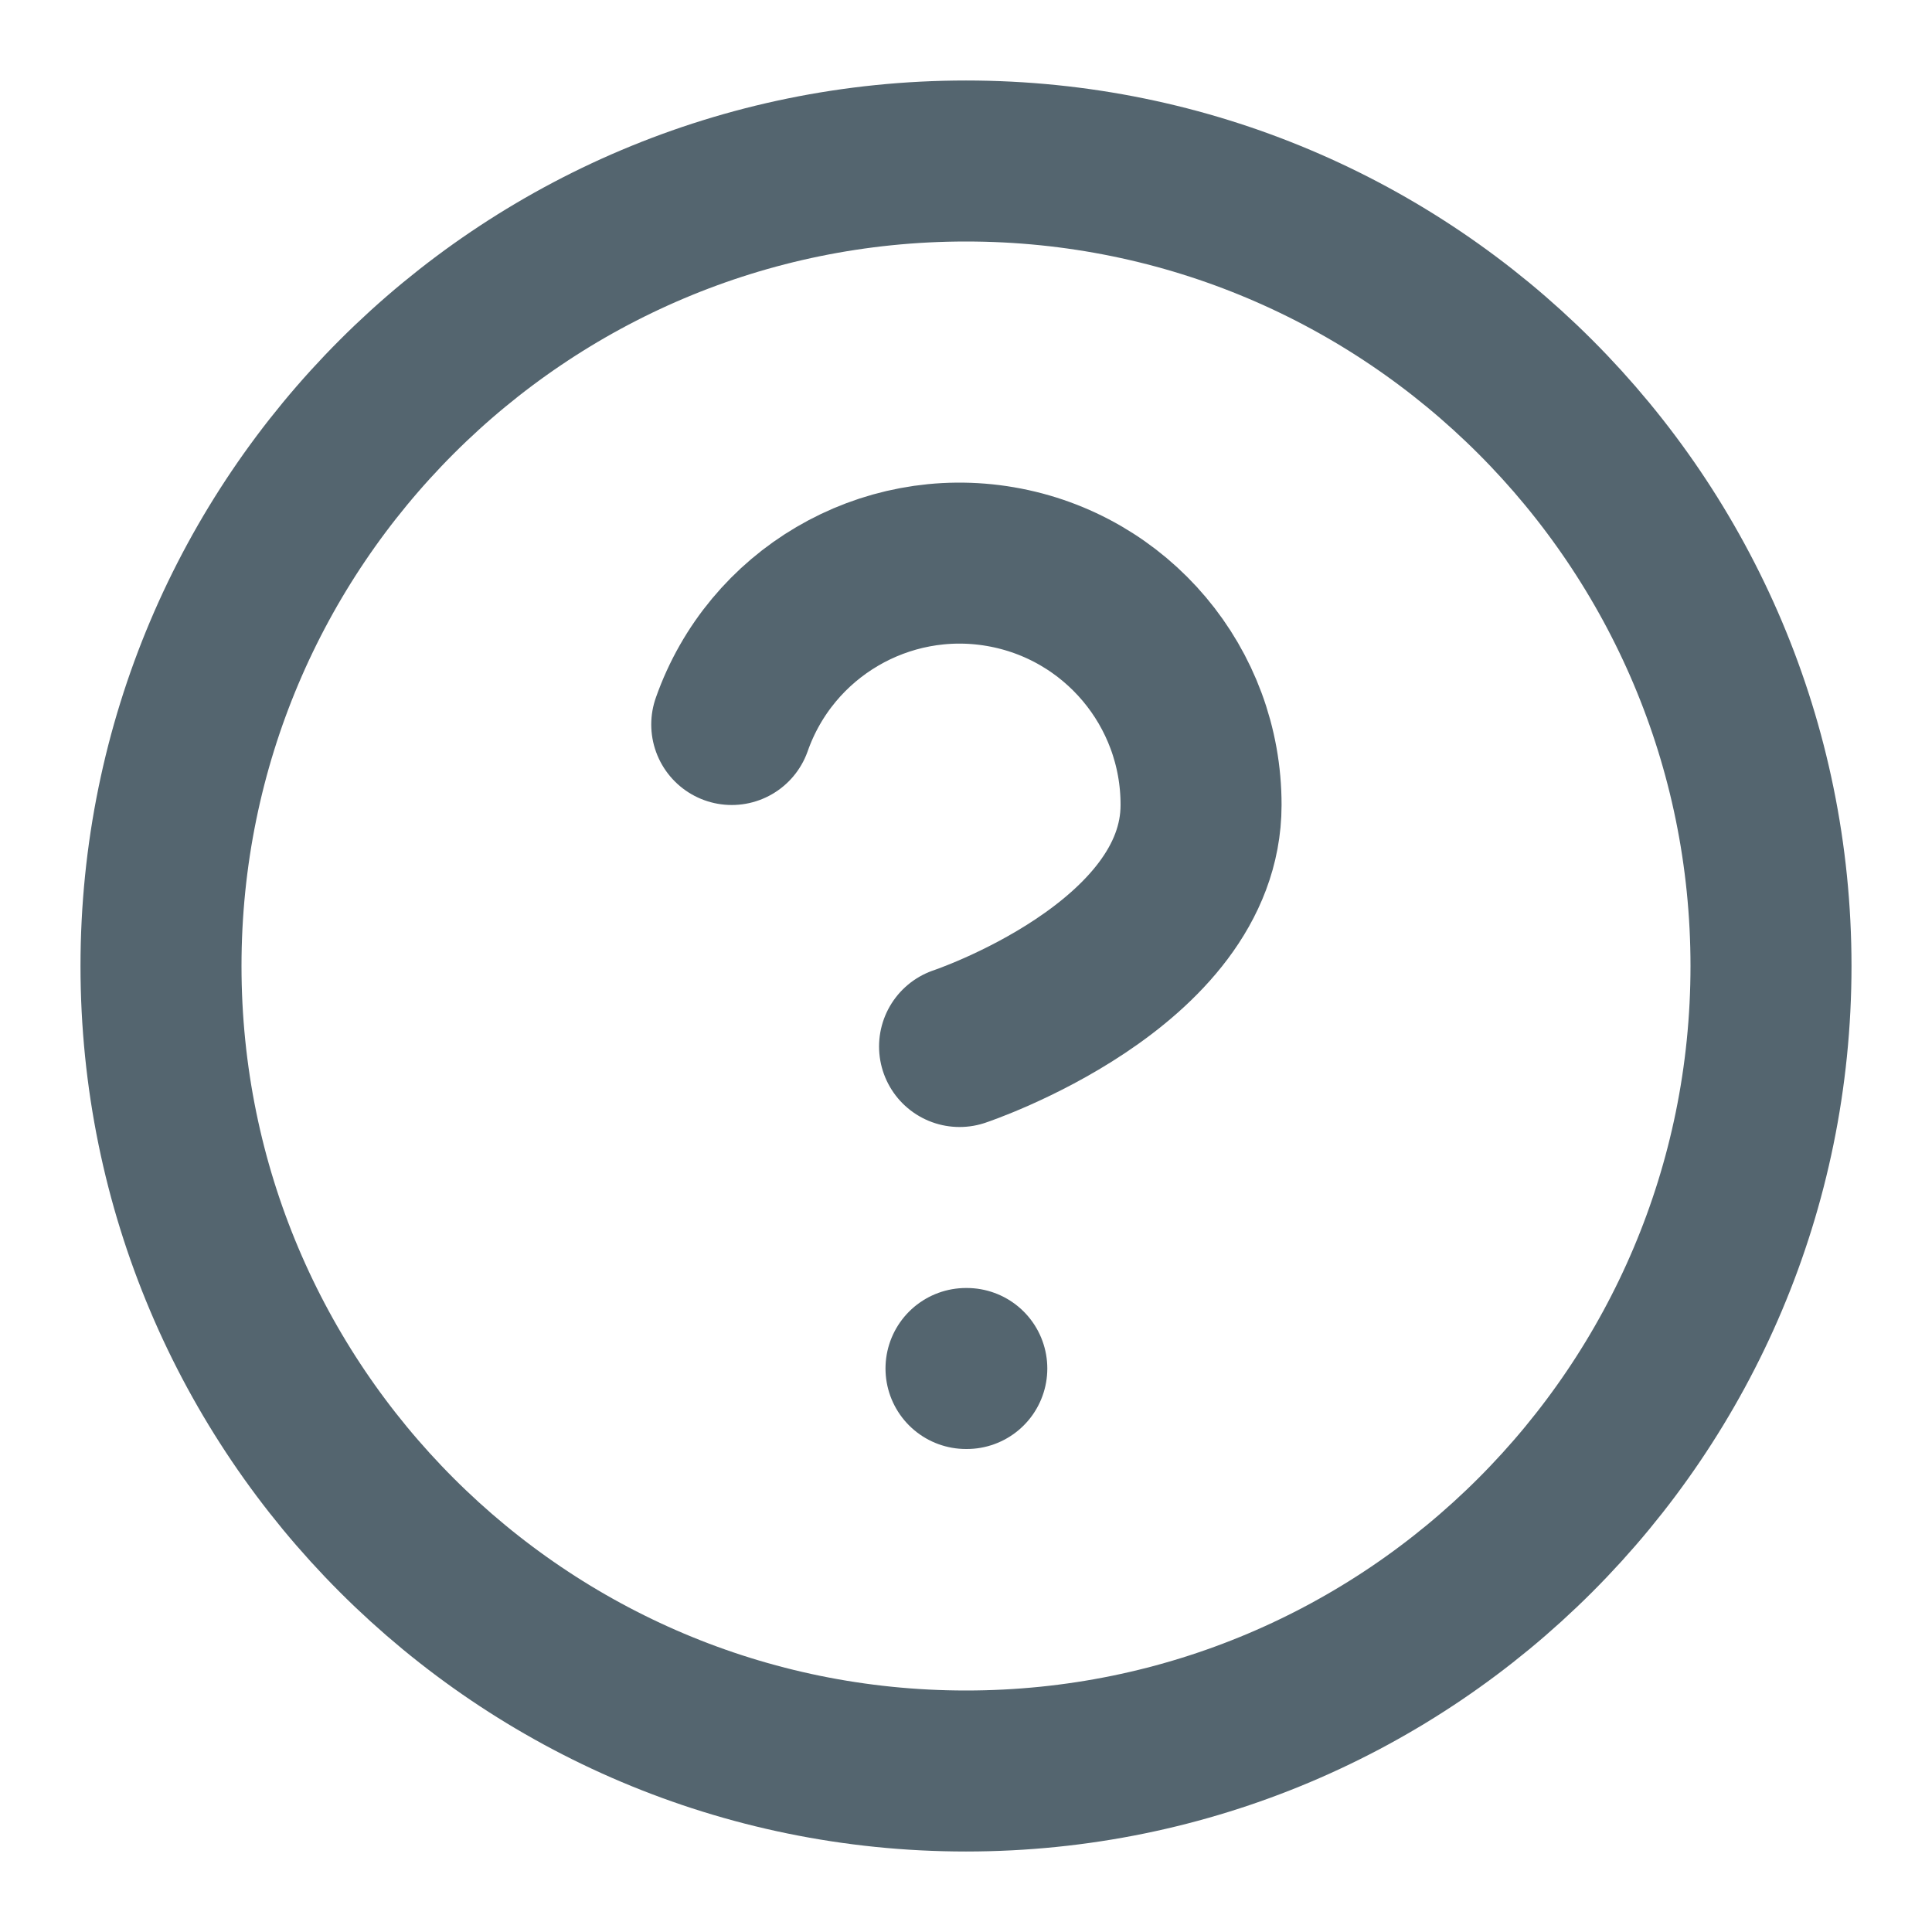
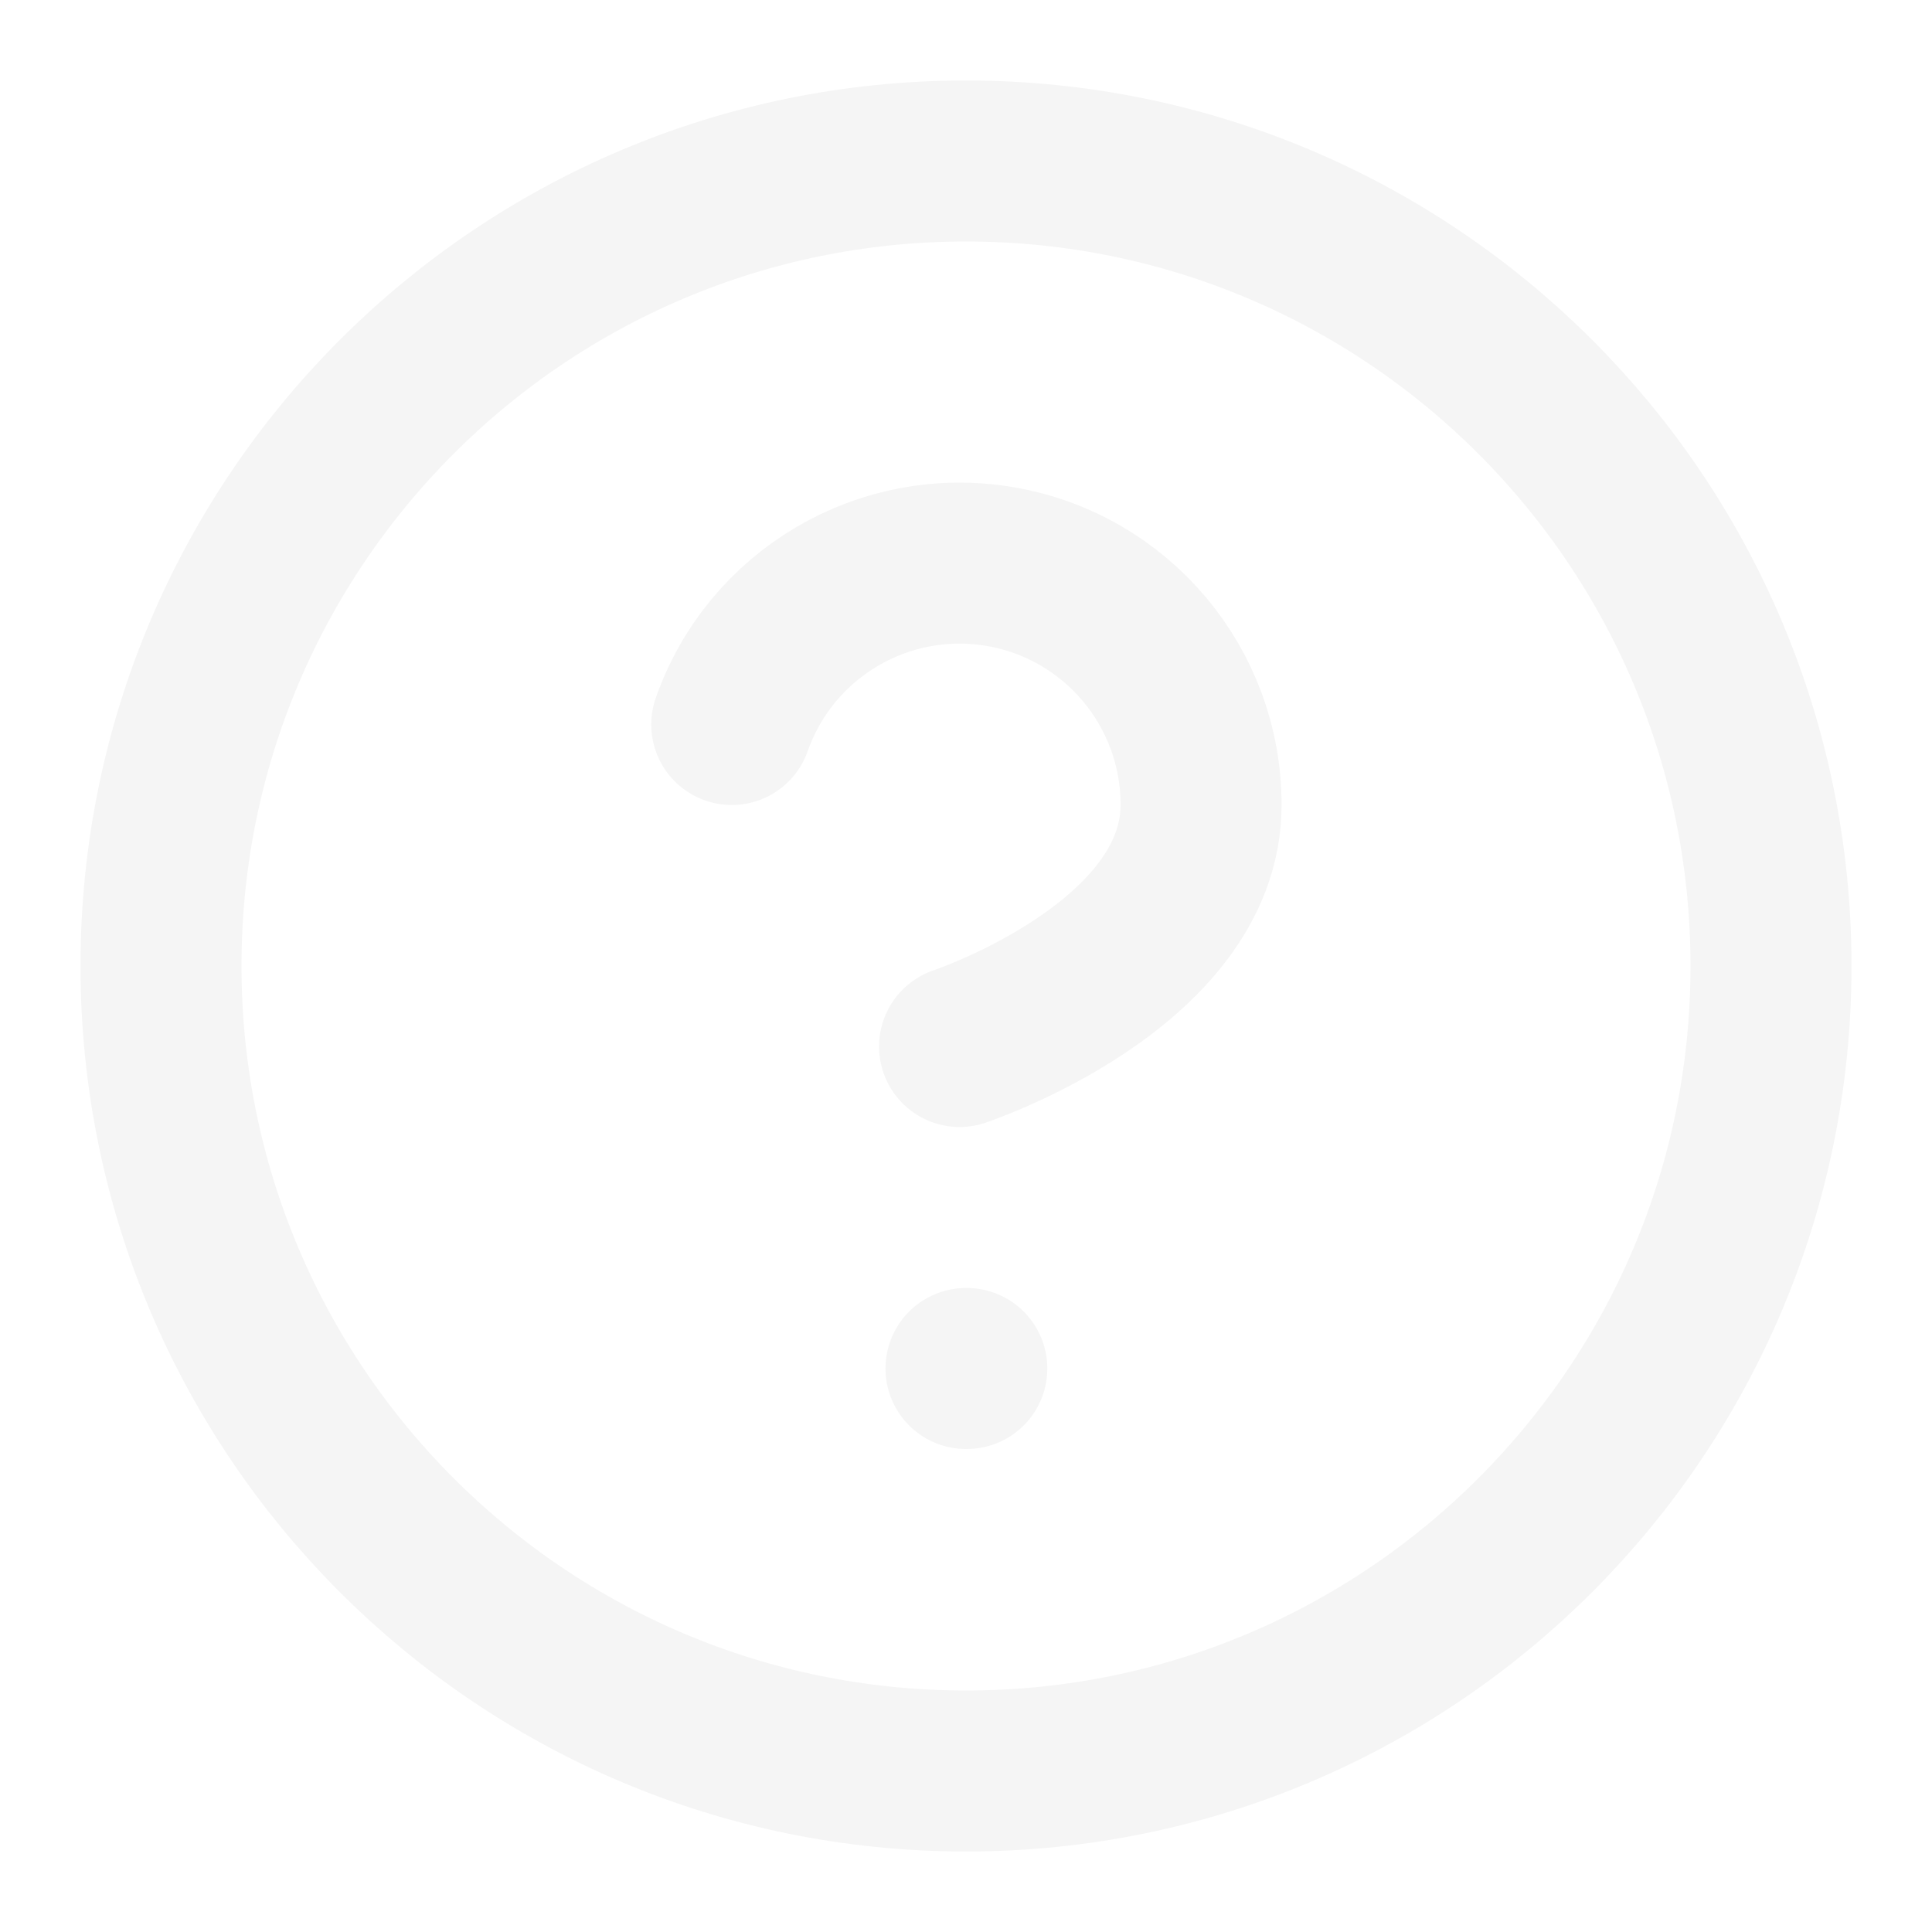
- <svg xmlns="http://www.w3.org/2000/svg" width="24" height="24" viewBox="0 0 24 24" fill="none" stroke="#54656F" stroke-width="2" stroke-linecap="round" stroke-linejoin="round" class="feather feather-help-circle">
+ <svg xmlns="http://www.w3.org/2000/svg" width="24" height="24" viewBox="0 0 24 24" fill="none" stroke="#F5F5F5" stroke-width="2" stroke-linecap="round" stroke-linejoin="round" class="feather feather-help-circle">
  <circle cx="12" cy="12" r="10" />
  <path d="M9.09 9a3 3 0 0 1 5.83 1c0 2-3 3-3 3" />
  <line x1="12" y1="17" x2="12.01" y2="17" />
</svg>
